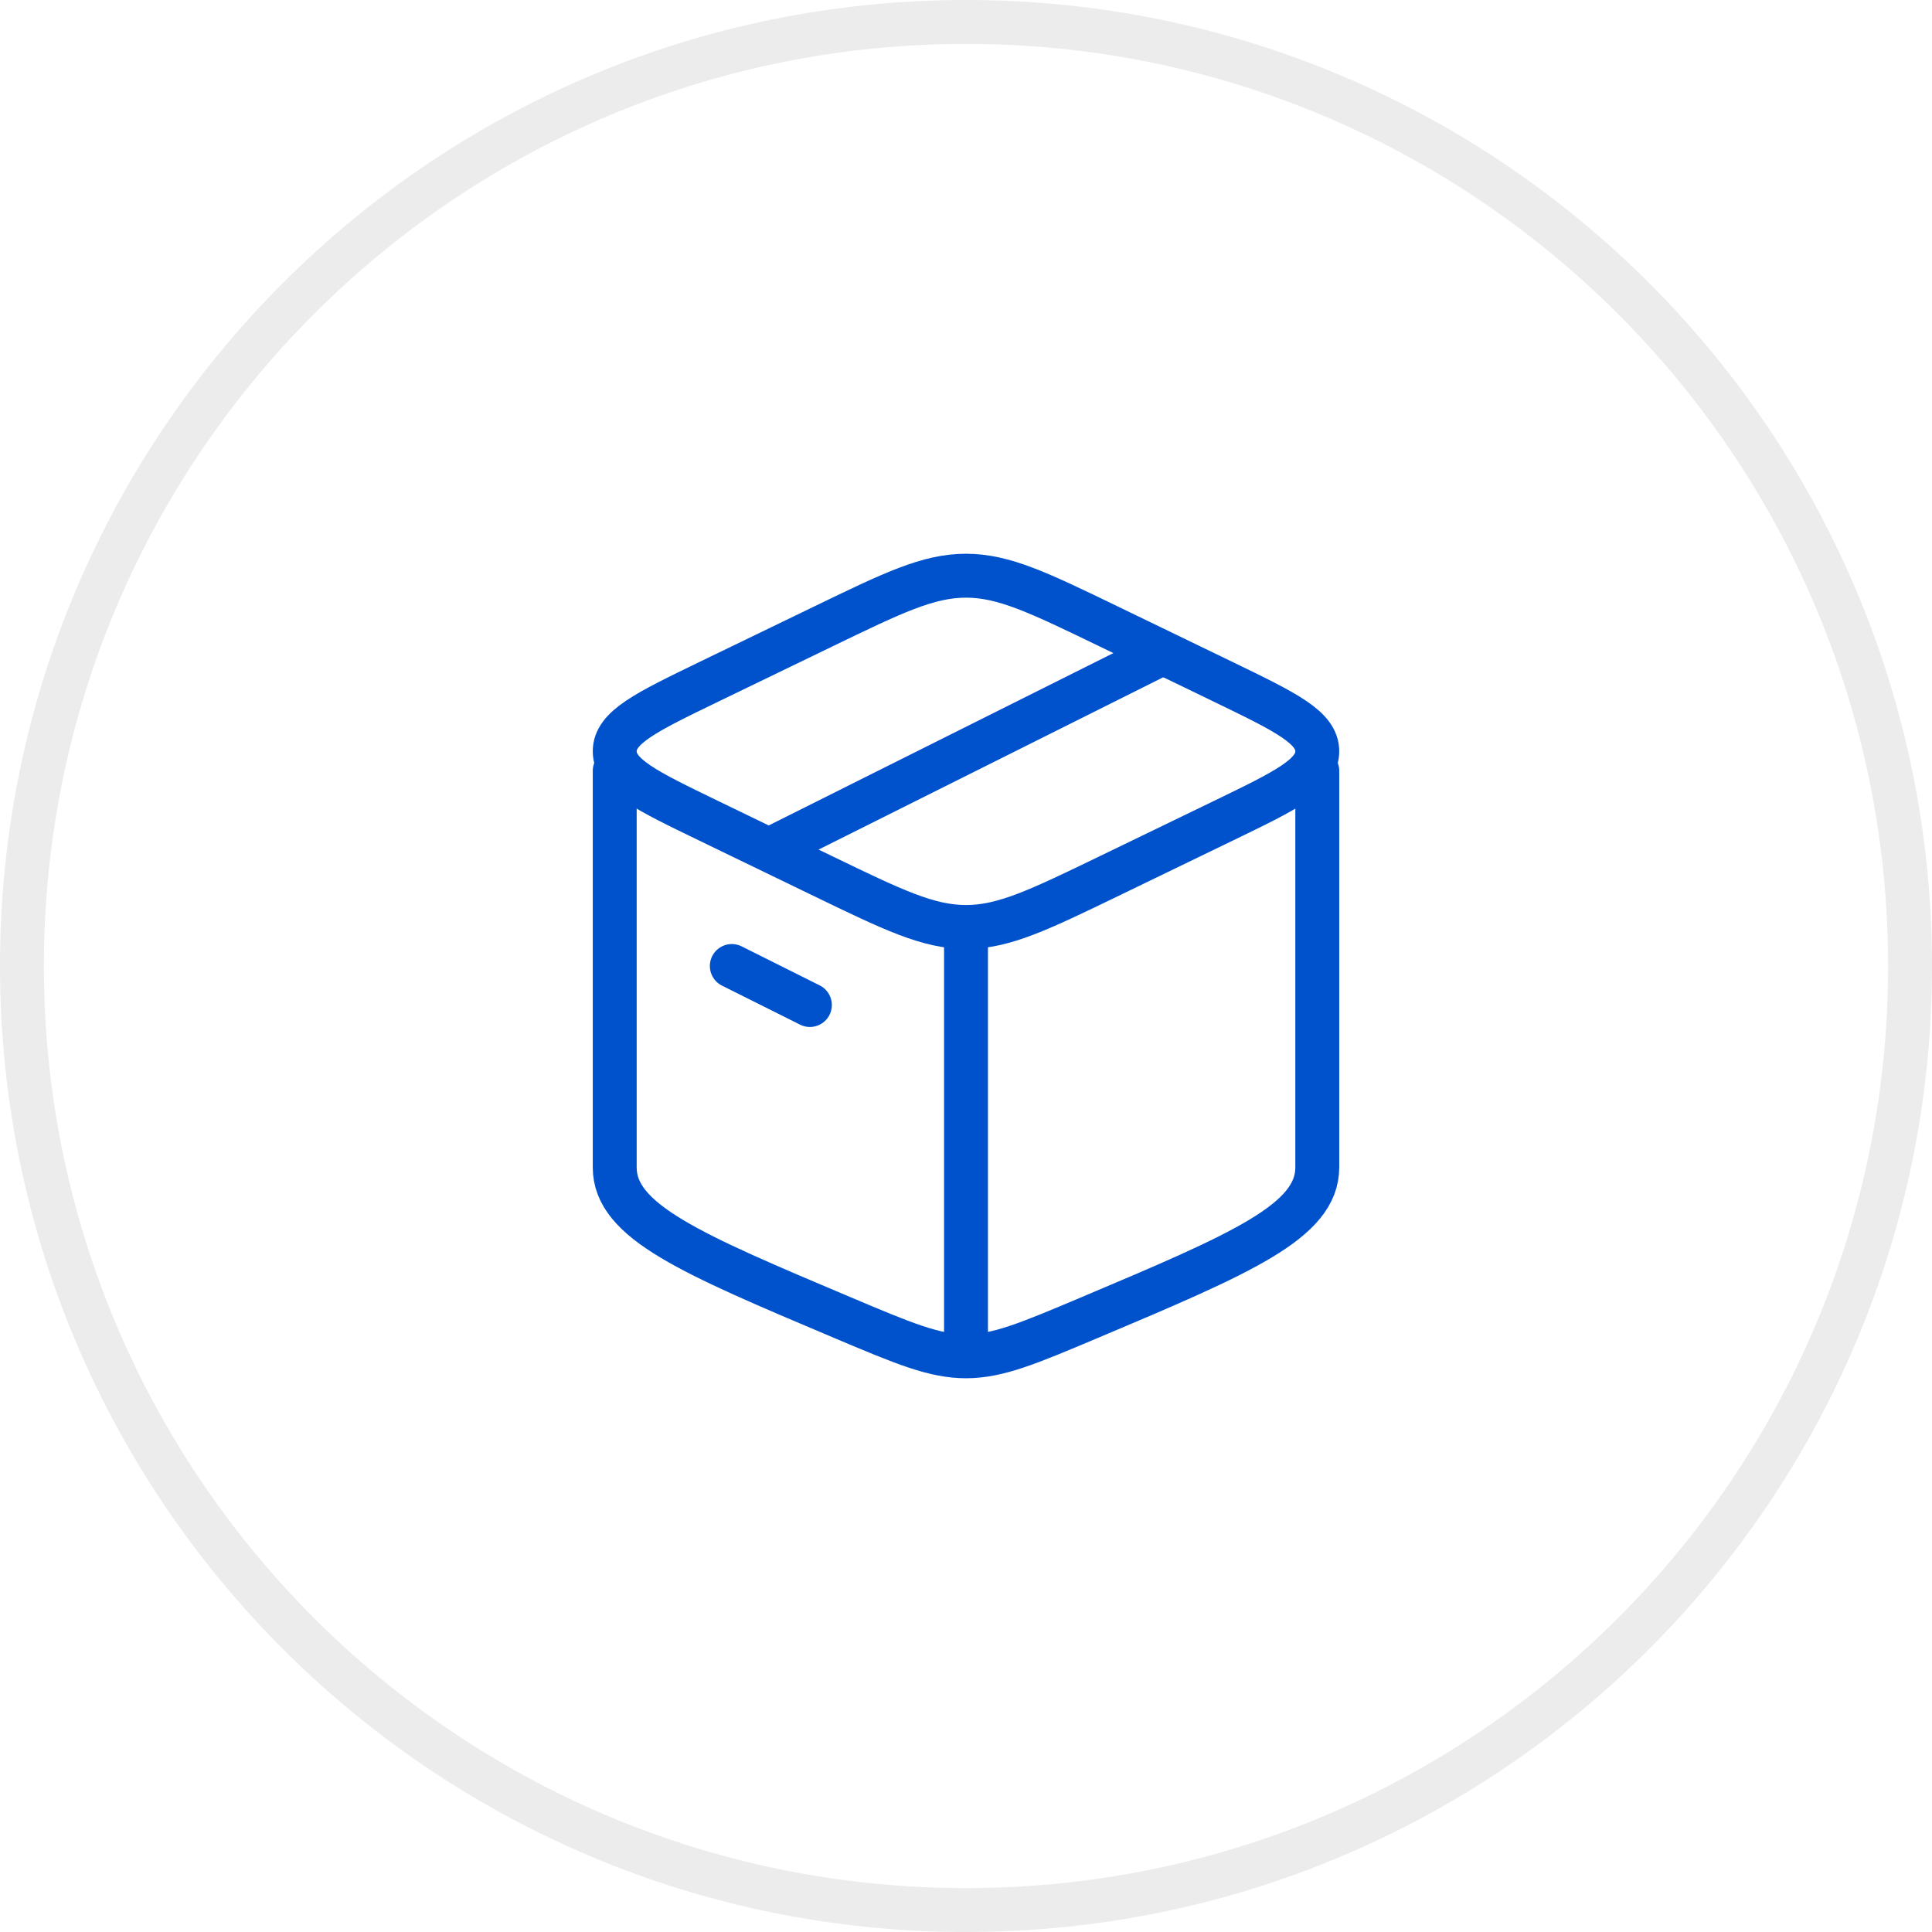
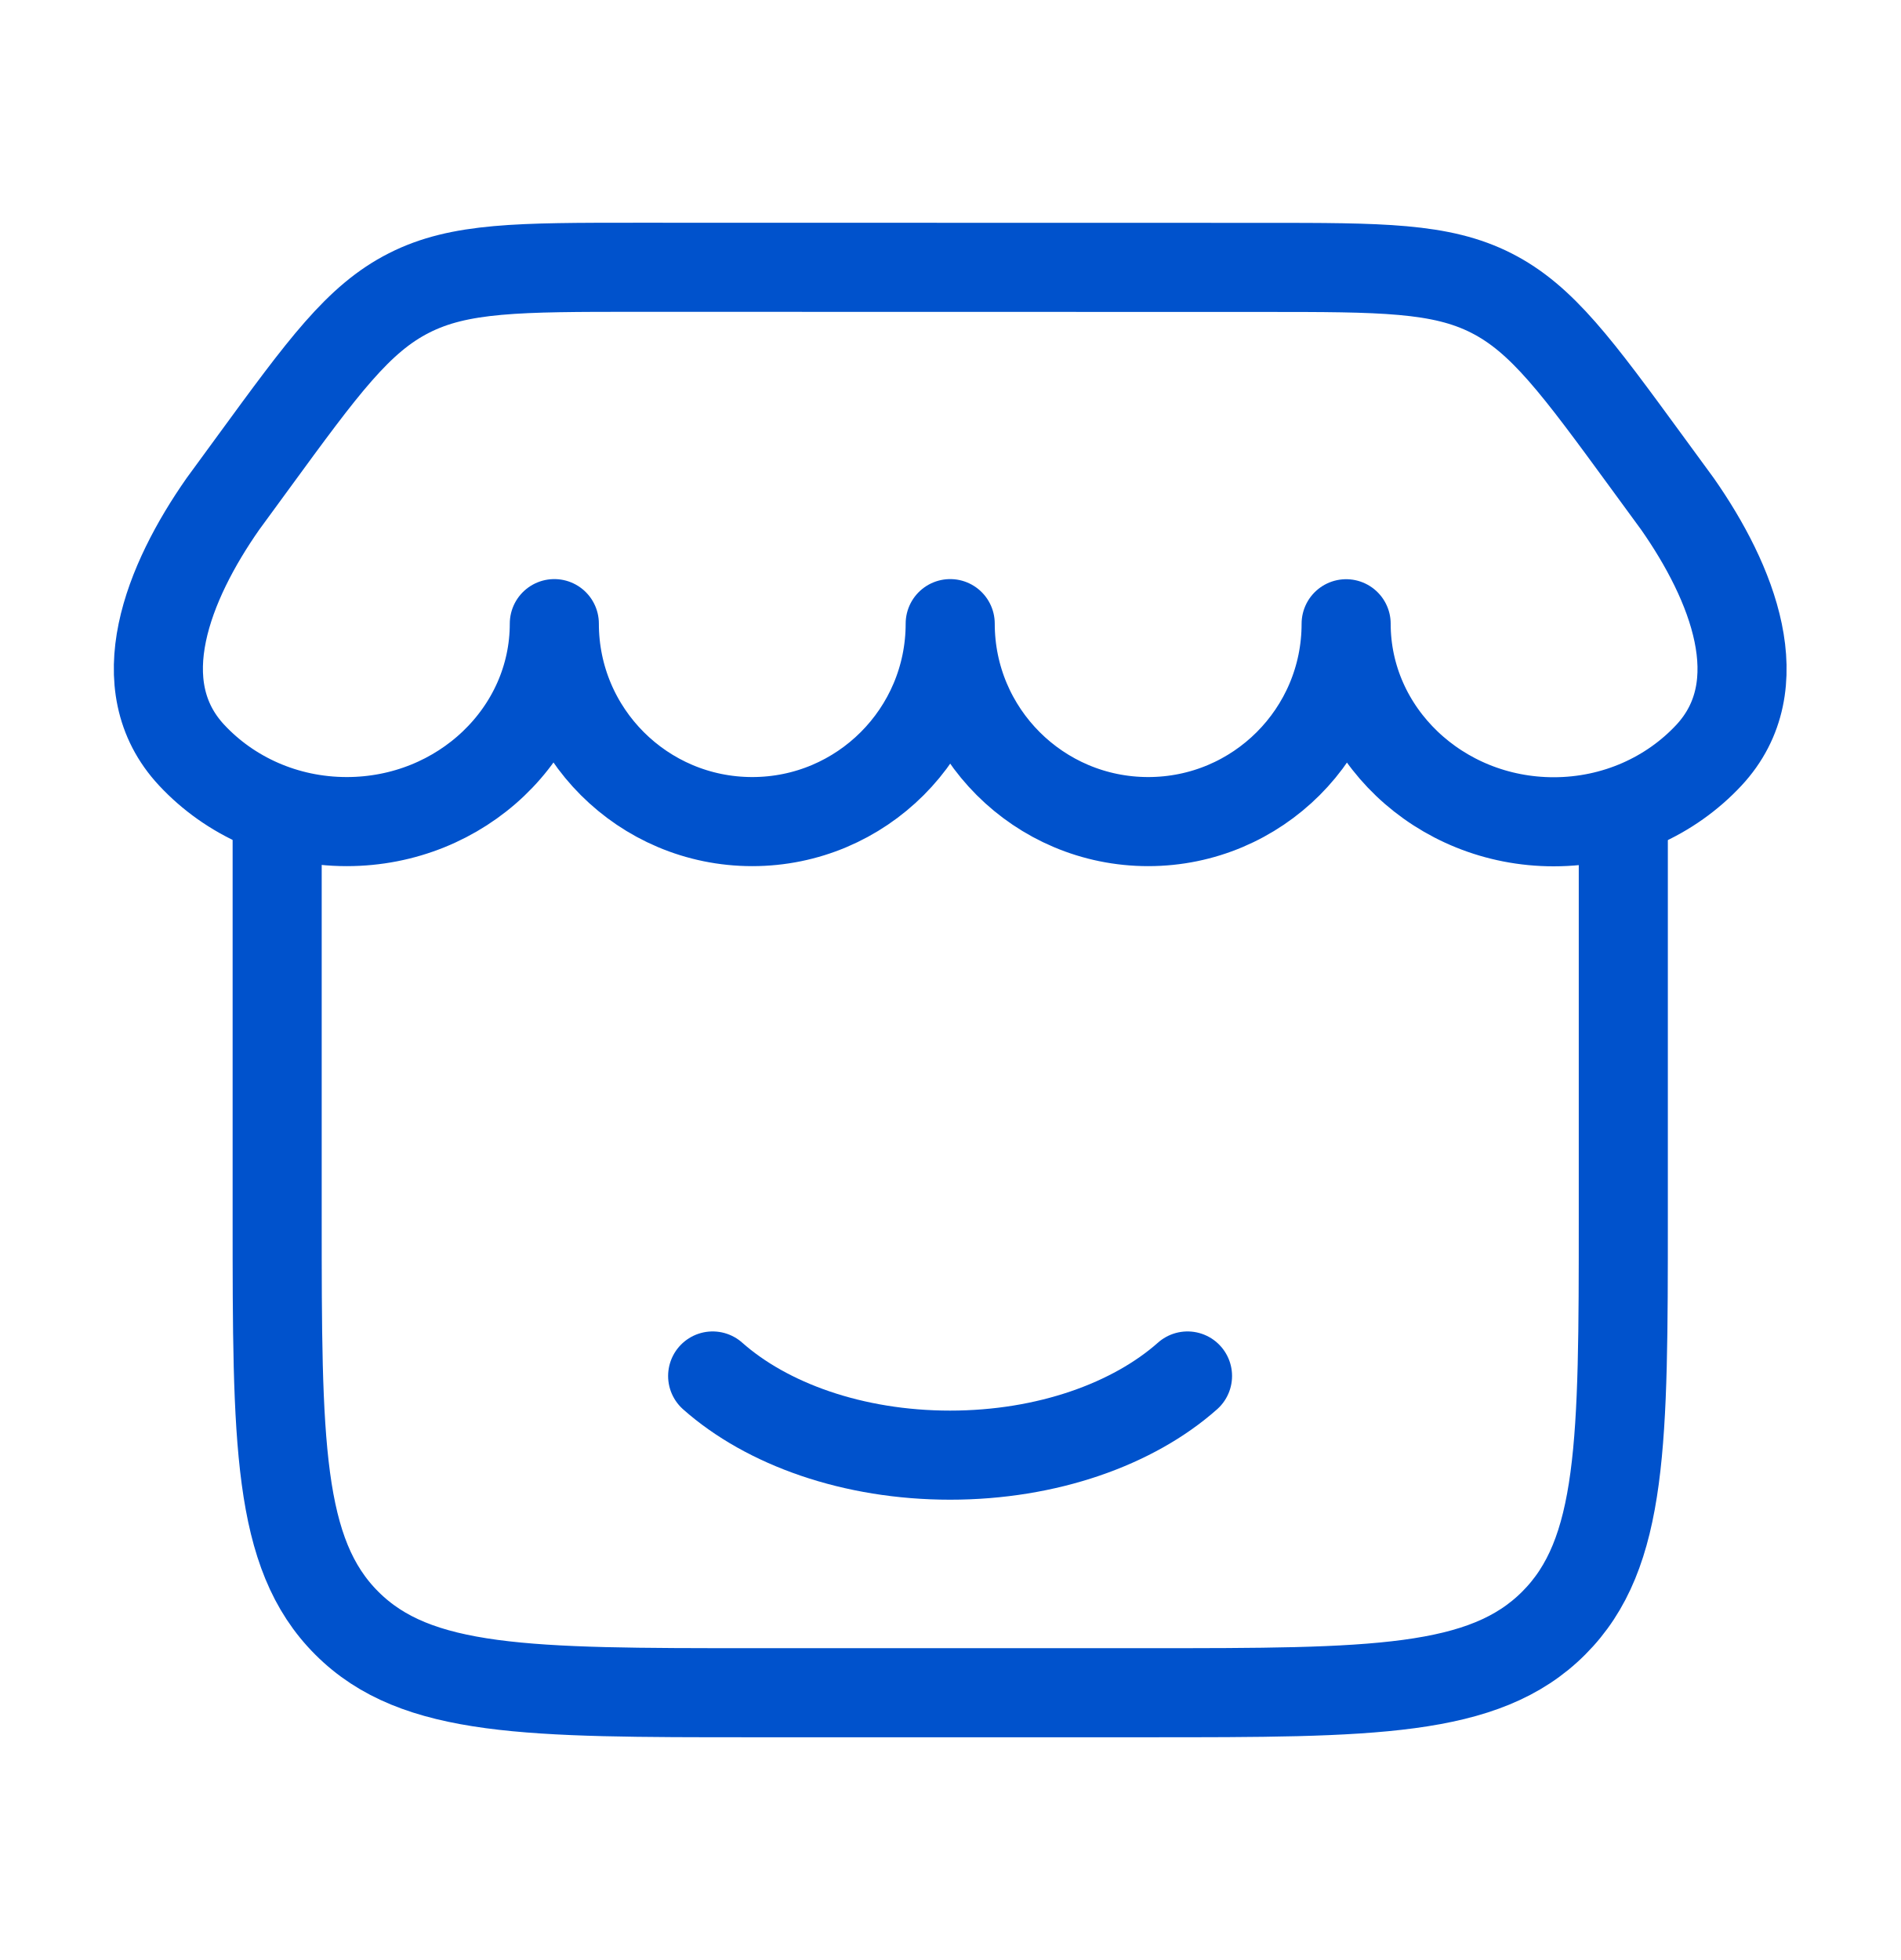
- <svg xmlns="http://www.w3.org/2000/svg" width="66" height="66" viewBox="0 0 66 66" fill="none">
-   <rect x="0.75" y="0.75" width="64.5" height="64.5" rx="32.25" stroke="#ECECEC" stroke-width="1.5" />
-   <path d="M33 46.333C31.909 46.333 30.867 45.893 28.783 45.013C23.594 42.821 21 41.725 21 39.882C21 39.366 21 30.419 21 26.333M33 46.333C34.091 46.333 35.133 45.893 37.218 45.013C42.406 42.821 45 41.725 45 39.882V26.333M33 46.333V32.14" stroke="#0052CC" stroke-width="1.5" stroke-linecap="round" stroke-linejoin="round" />
-   <path d="M28.101 29.922L24.206 28.037C22.069 27.003 21 26.486 21 25.667C21 24.848 22.069 24.331 24.206 23.296L28.101 21.412C30.505 20.248 31.707 19.667 33 19.667C34.293 19.667 35.495 20.248 37.899 21.412L41.794 23.296C43.931 24.331 45 24.848 45 25.667C45 26.486 43.931 27.003 41.794 28.037L37.899 29.922C35.495 31.085 34.293 31.667 33 31.667C31.707 31.667 30.505 31.085 28.101 29.922Z" stroke="#0052CC" stroke-width="1.5" stroke-linecap="round" stroke-linejoin="round" />
-   <path d="M25 33L27.667 34.333" stroke="#0052CC" stroke-width="1.5" stroke-linecap="round" stroke-linejoin="round" />
-   <path d="M39.667 22.333L26.334 29" stroke="#0052CC" stroke-width="1.5" stroke-linecap="round" stroke-linejoin="round" />
+ <svg xmlns="http://www.w3.org/2000/svg" width="32" height="33" viewBox="0 0 32 33" fill="none">
+   <path d="M4.667 13.833V20.5C4.667 24.271 4.667 26.157 5.839 27.328C7.01 28.5 8.896 28.5 12.667 28.5H19.334C23.105 28.5 24.991 28.5 26.162 27.328C27.334 26.157 27.334 24.271 27.334 20.5V13.833" stroke="#0052CC" stroke-width="1.5" stroke-linecap="round" stroke-linejoin="round" />
+   <path d="M22.667 10.502C22.667 12.343 21.175 13.833 19.334 13.833C17.493 13.833 16 12.341 16 10.5C16 12.341 14.508 13.833 12.667 13.833C10.826 13.833 9.334 12.341 9.334 10.5C9.334 12.341 7.769 13.833 5.839 13.833C4.8 13.833 3.867 13.401 3.227 12.714C2.126 11.534 2.834 9.799 3.753 8.485L4.27 7.778C5.445 6.17 6.033 5.366 6.887 4.933C7.74 4.5 8.736 4.5 10.728 4.5L21.274 4.502C23.265 4.502 24.261 4.502 25.114 4.935C25.967 5.369 26.555 6.172 27.73 7.779L28.248 8.487C29.166 9.801 29.874 11.537 28.774 12.717C28.134 13.403 27.201 13.836 26.162 13.836C24.232 13.836 22.667 12.343 22.667 10.502Z" stroke="#0052CC" stroke-width="1.5" stroke-linecap="round" stroke-linejoin="round" />
+   <path d="M19.996 23.167C19.084 23.976 17.633 24.5 15.998 24.5C14.363 24.5 12.912 23.976 12 23.167" stroke="#0052CC" stroke-width="1.5" stroke-linecap="round" stroke-linejoin="round" />
</svg>
